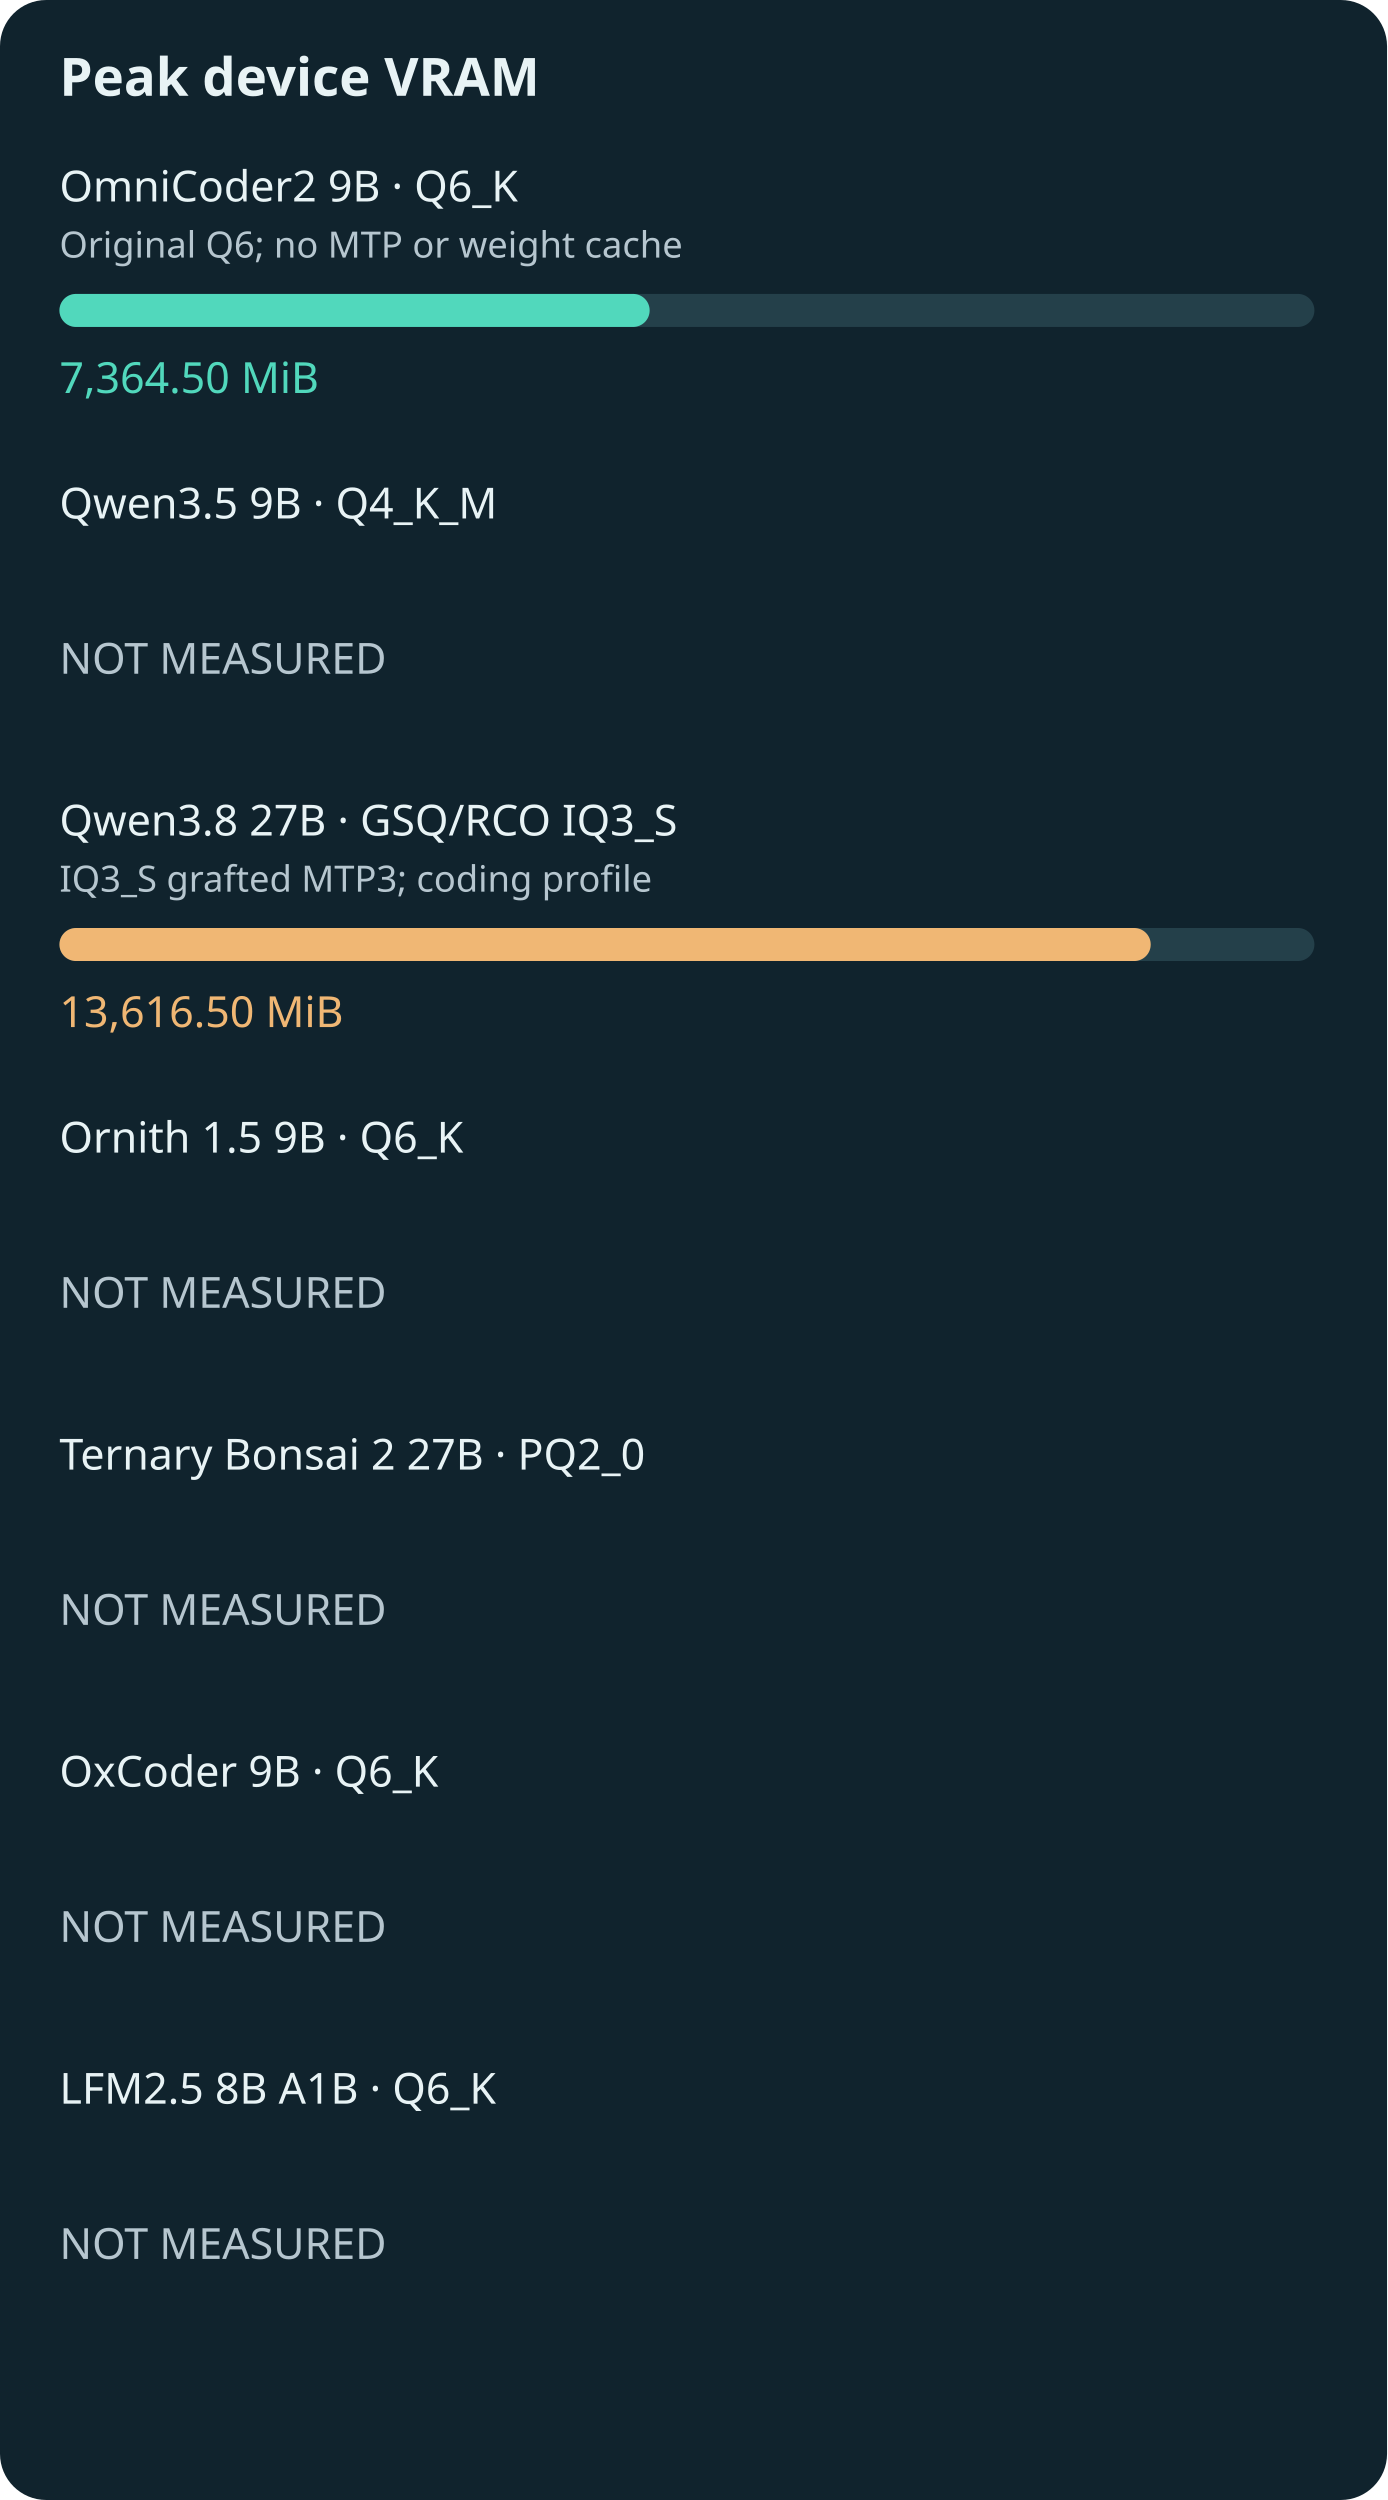
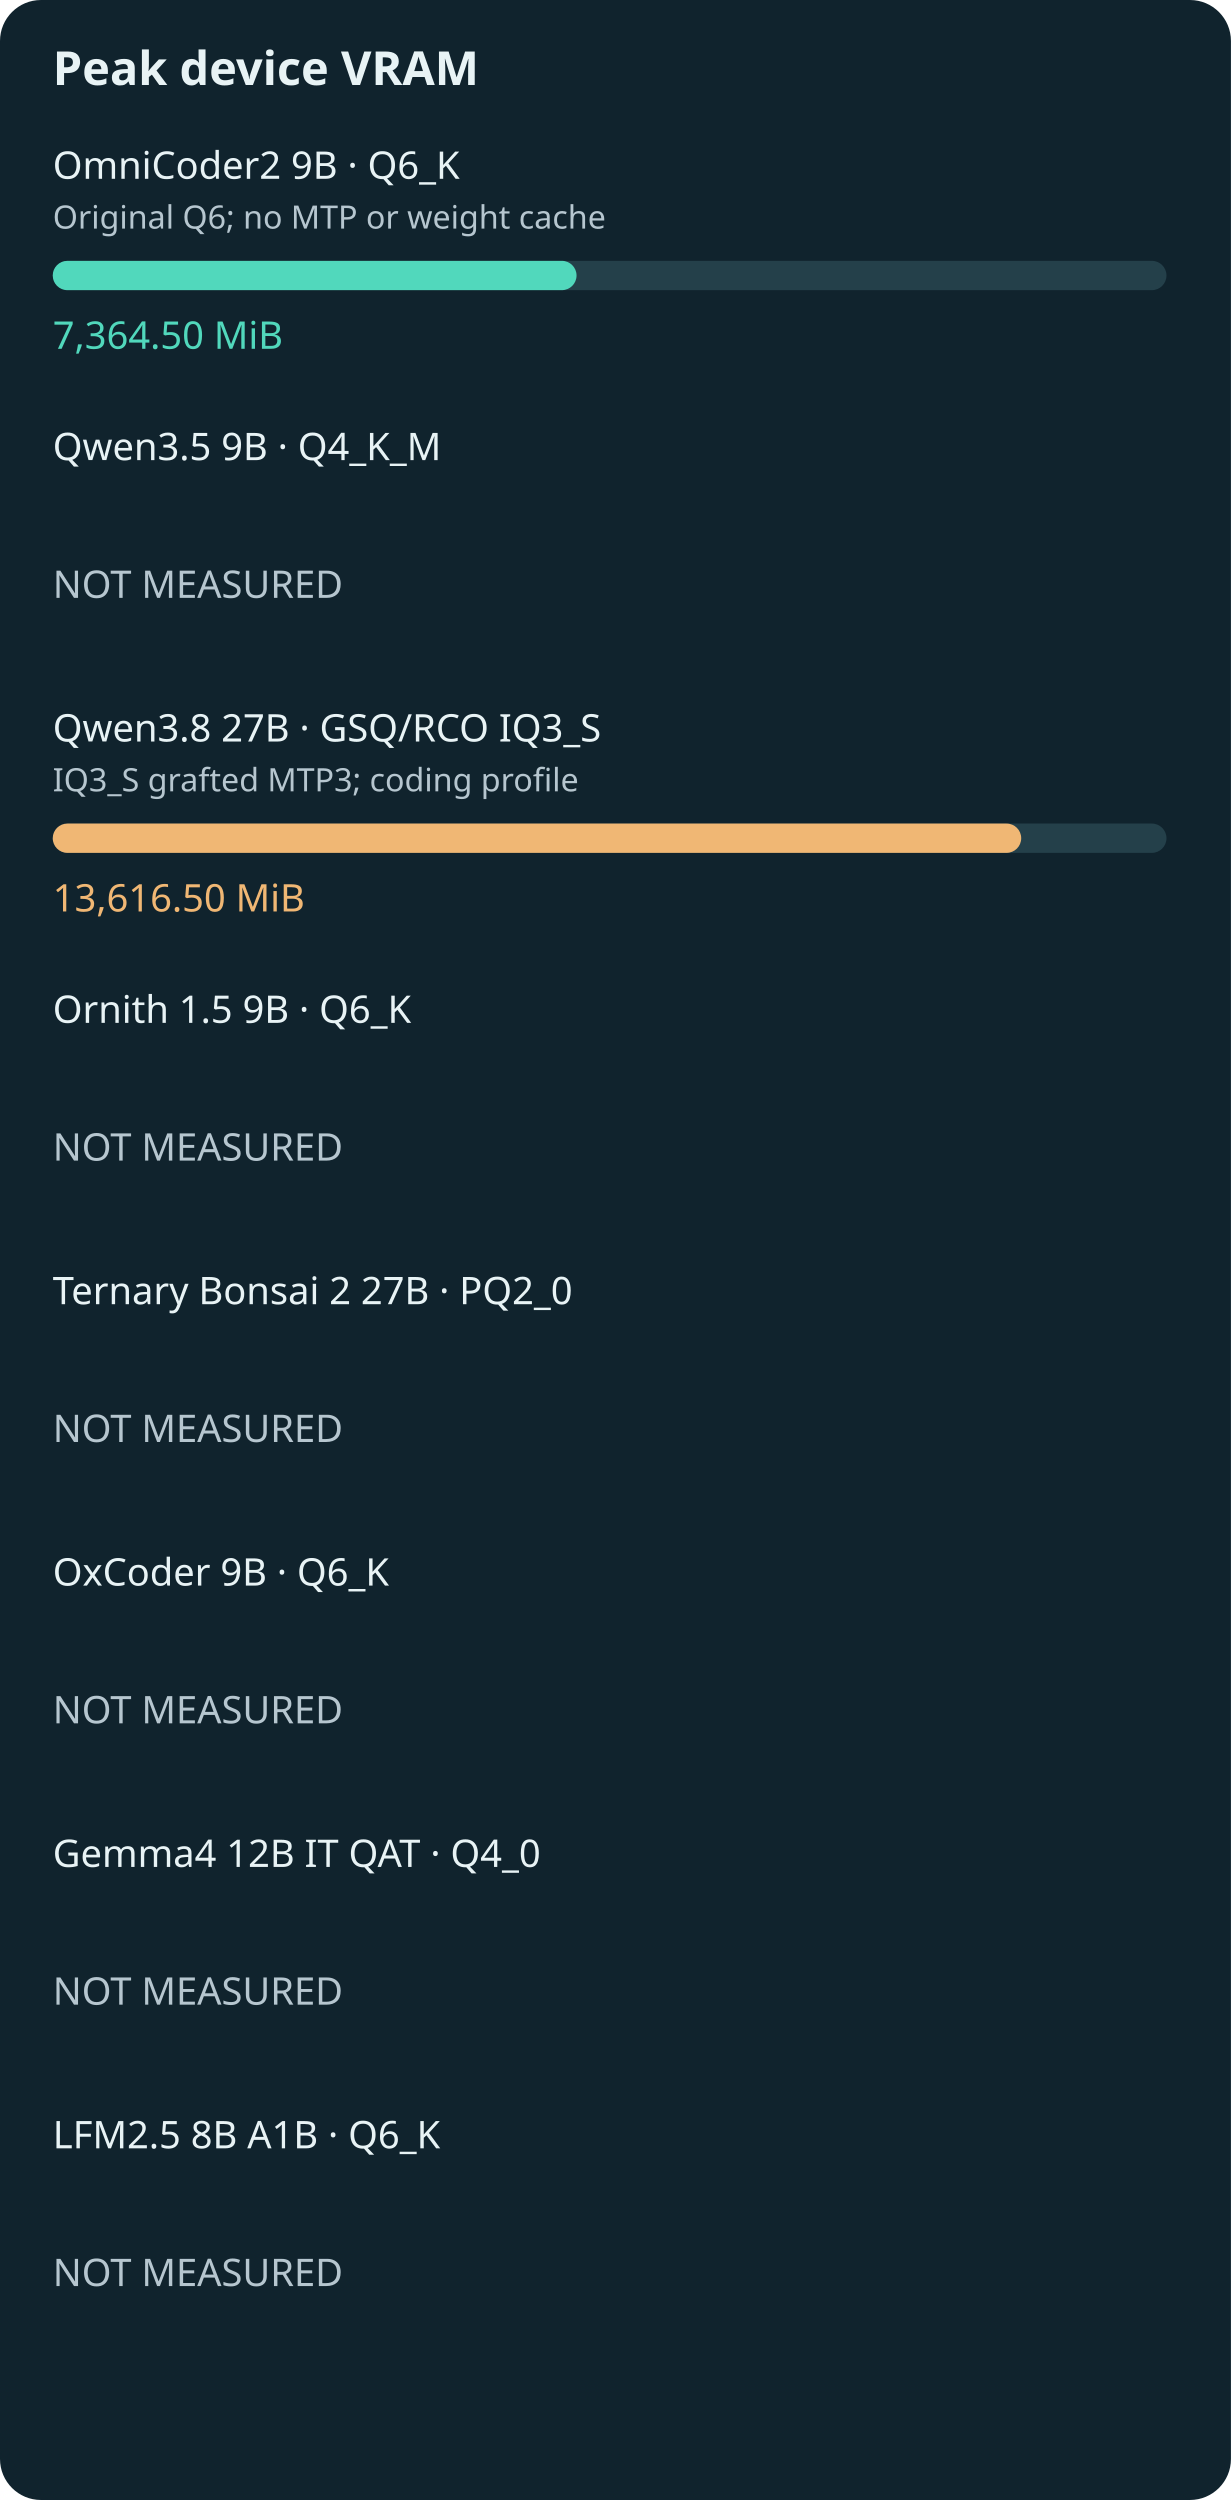
- <svg xmlns="http://www.w3.org/2000/svg" viewBox="0 0 420 757" role="img" aria-labelledby="title desc">
-   <rect width="420" height="757" rx="14" fill="#10232d" />
+ <svg xmlns="http://www.w3.org/2000/svg" viewBox="0 0 420 853" role="img" aria-labelledby="title desc">
+   <rect width="420" height="853" rx="14" fill="#10232d" />
  <g font-family="system-ui,sans-serif" fill="#e8f3f5">
    <text x="18" y="29" font-size="16" font-weight="700">Peak device VRAM</text>
    <text x="18" y="61" font-size="13">OmniCoder2 9B · Q6_K</text>
    <text x="18" y="78" font-size="11" fill="#b6c6cf">Original Q6; no MTP or weight cache</text>
    <rect x="18" y="89" width="380" height="10" rx="5" fill="#24404a" />
    <rect x="18" y="89" width="178.716" height="10" rx="5" fill="#51d8bc" />
    <text x="18" y="119" font-size="13" fill="#51d8bc">7,364.50 MiB</text>
    <text x="18" y="157" font-size="13">Qwen3.5 9B · Q4_K_M</text>
    <text x="18" y="204" fill="#b6c6cf" font-size="13">NOT MEASURED</text>
    <text x="18" y="253" font-size="13">Qwen3.8 27B · GSQ/RCO IQ3_S</text>
    <text x="18" y="270" font-size="11" fill="#b6c6cf">IQ3_S grafted MTP3; coding profile</text>
    <rect x="18" y="281" width="380" height="10" rx="5" fill="#24404a" />
    <rect x="18" y="281" width="330.435" height="10" rx="5" fill="#f0b774" />
    <text x="18" y="311" font-size="13" fill="#f0b774">13,616.50 MiB</text>
    <text x="18" y="349" font-size="13">Ornith 1.5 9B · Q6_K</text>
    <text x="18" y="396" fill="#b6c6cf" font-size="13">NOT MEASURED</text>
    <text x="18" y="445" font-size="13">Ternary Bonsai 2 27B · PQ2_0</text>
    <text x="18" y="492" fill="#b6c6cf" font-size="13">NOT MEASURED</text>
    <text x="18" y="541" font-size="13">OxCoder 9B · Q6_K</text>
    <text x="18" y="588" fill="#b6c6cf" font-size="13">NOT MEASURED</text>
-     <text x="18" y="637" font-size="13">LFM2.5 8B A1B · Q6_K</text>
+     <text x="18" y="637" font-size="13">Gemma4 12B IT QAT · Q4_0</text>
    <text x="18" y="684" fill="#b6c6cf" font-size="13">NOT MEASURED</text>
+     <text x="18" y="733" font-size="13">LFM2.5 8B A1B · Q6_K</text>
+     <text x="18" y="780" fill="#b6c6cf" font-size="13">NOT MEASURED</text>
  </g>
</svg>
